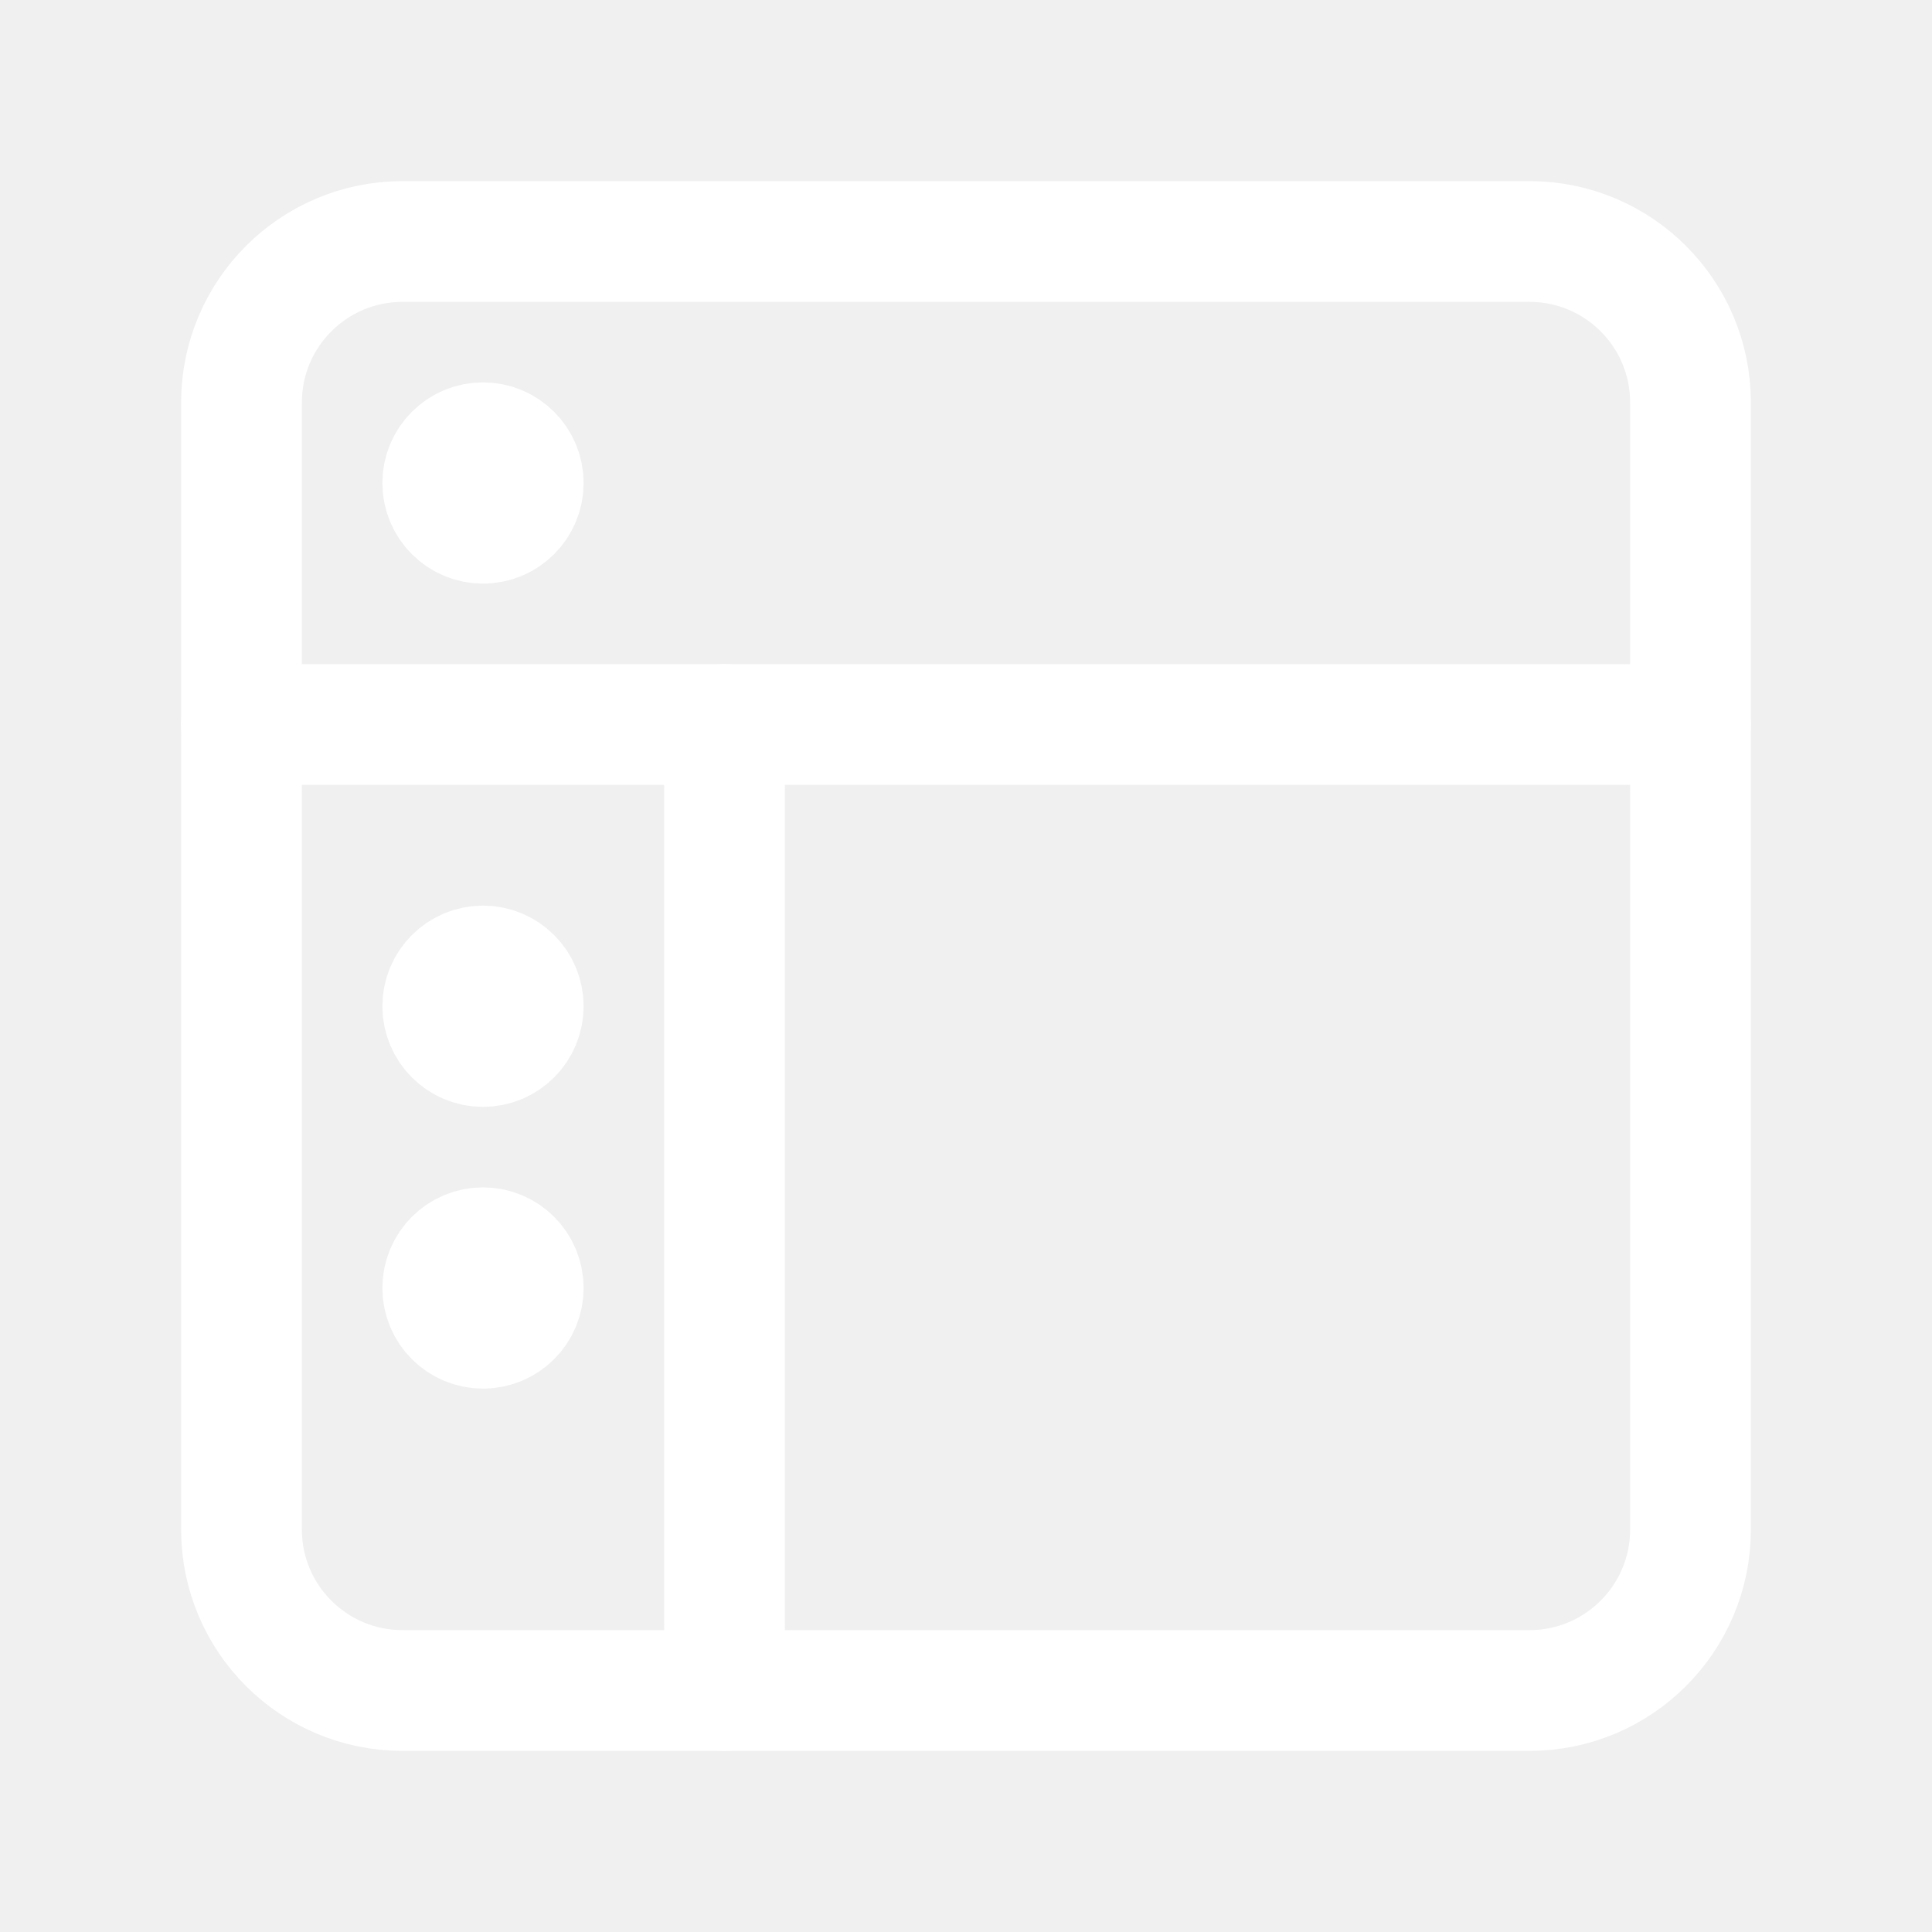
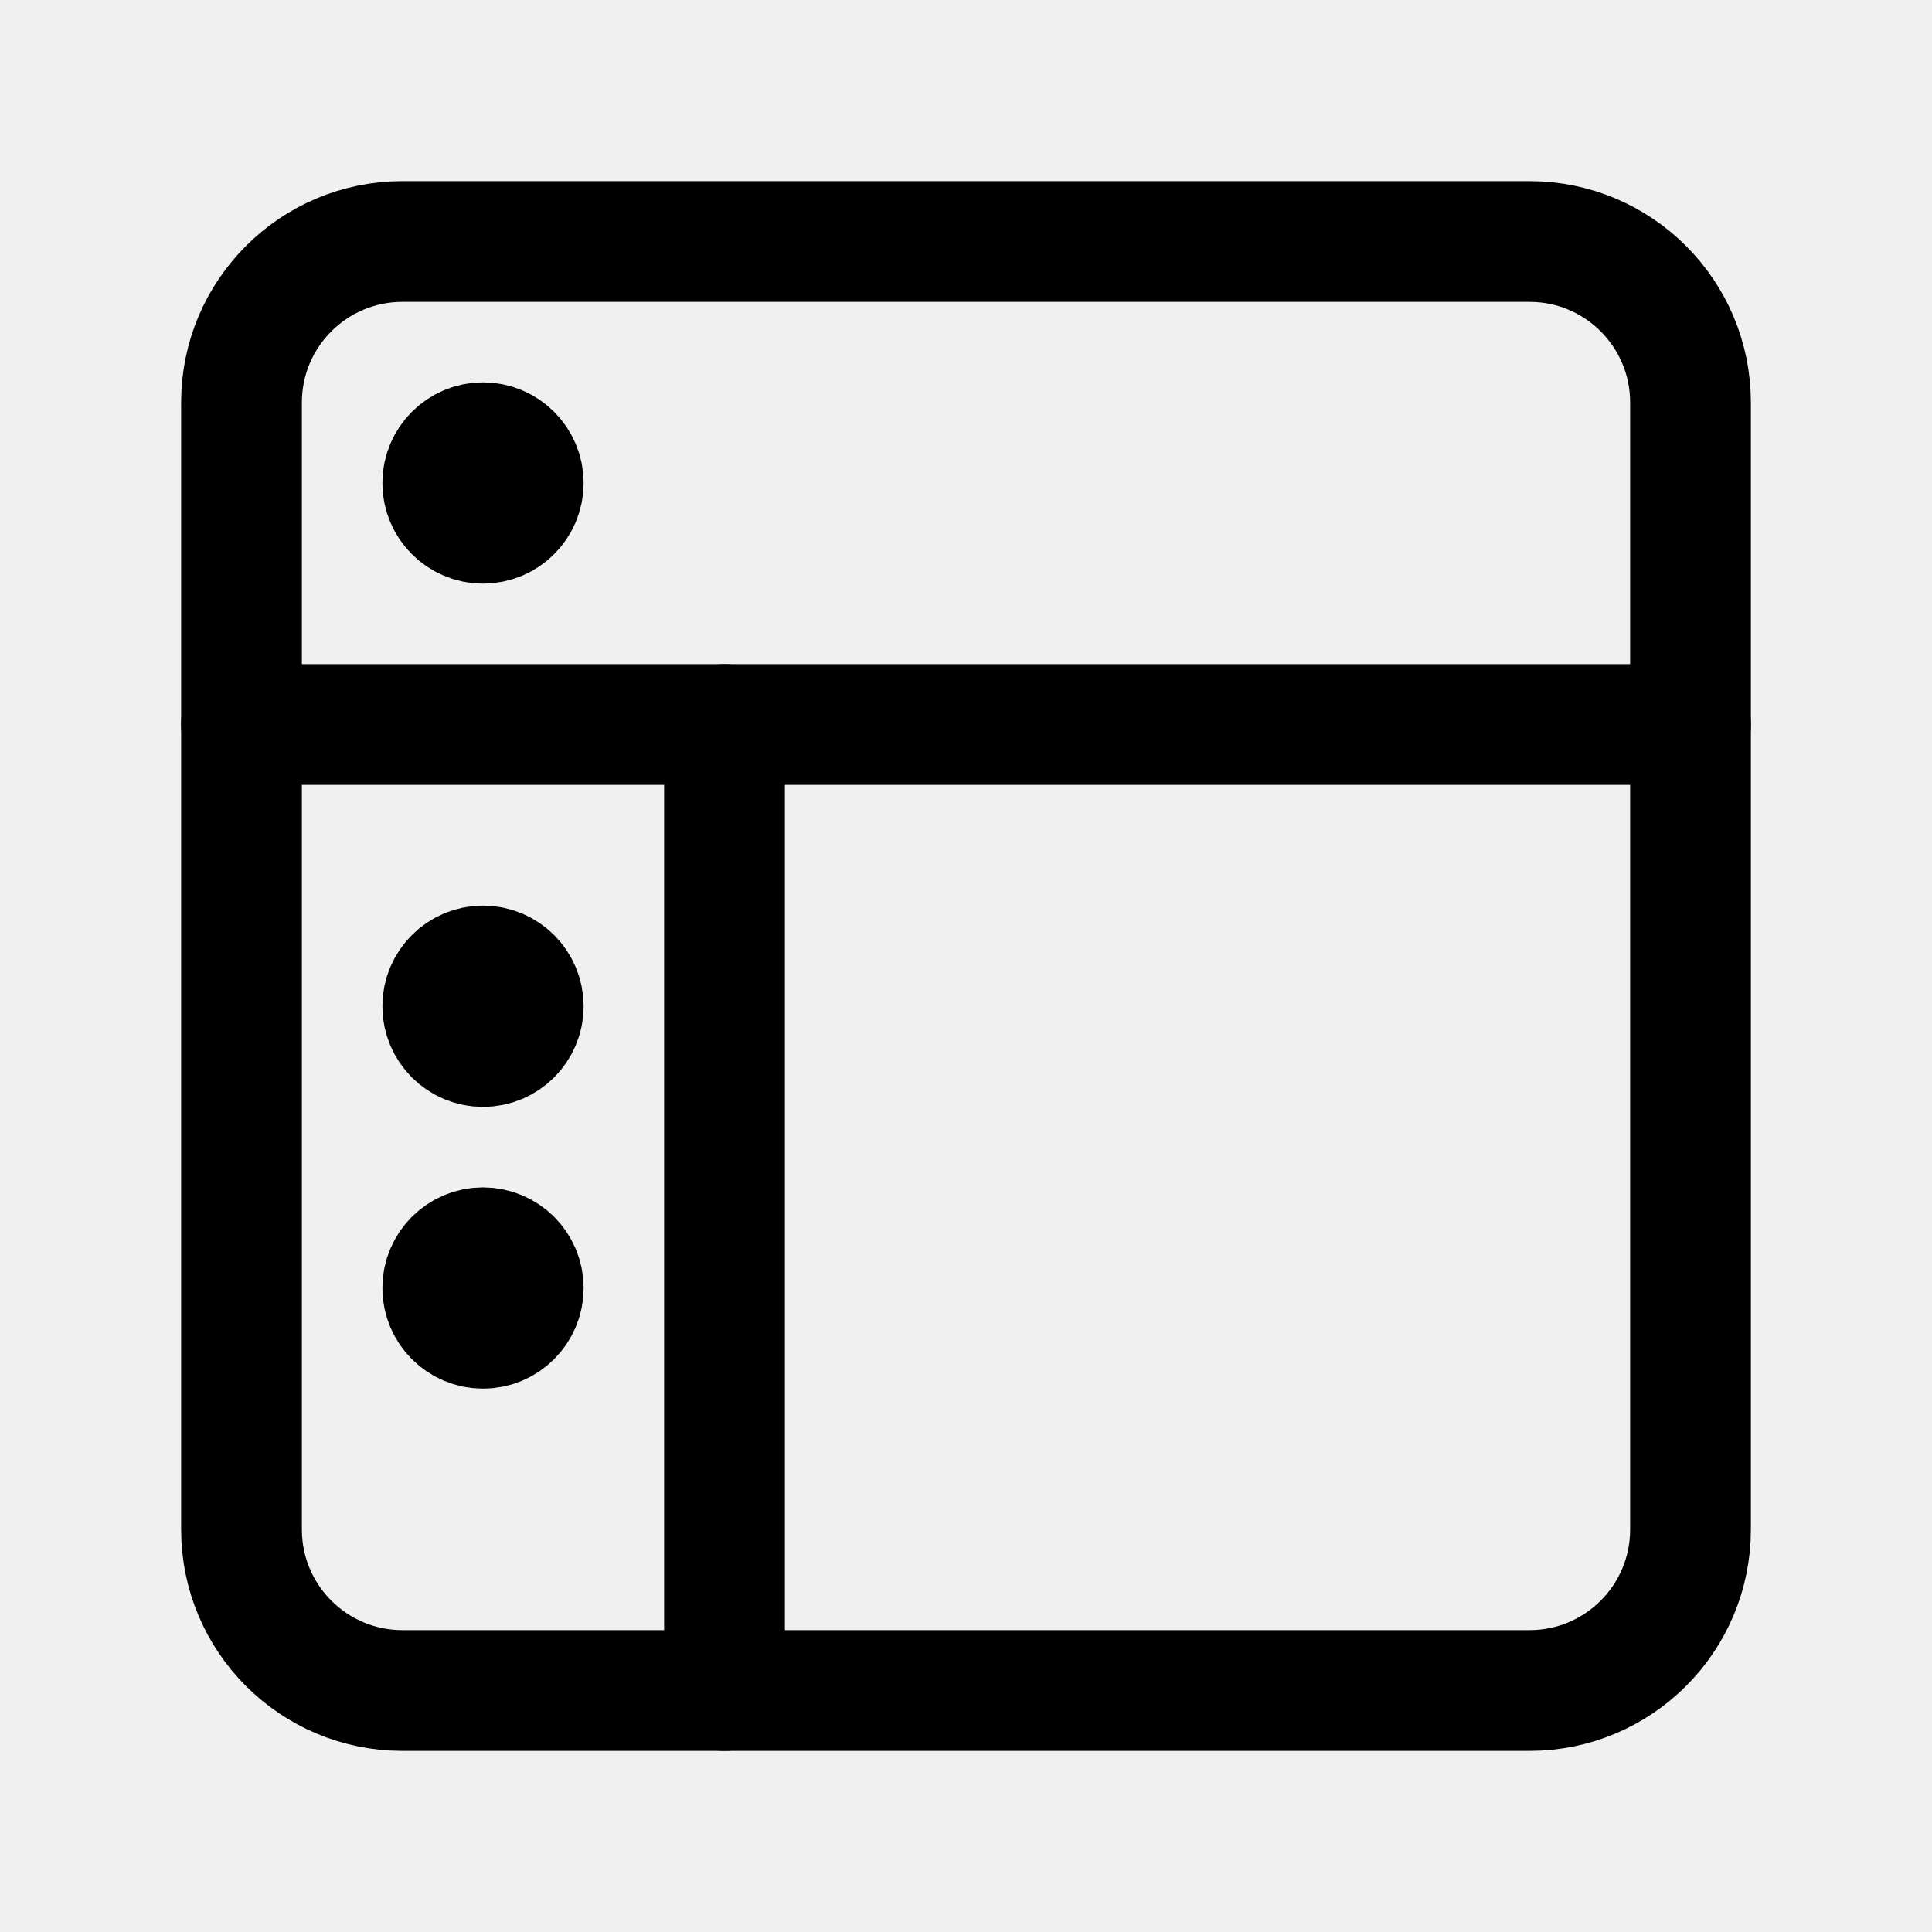
- <svg width="24" height="24" viewBox="0 0 24 24" fill="none" stroke="#ffffff" stroke-width="1.5" stroke-linecap="round" stroke-linejoin="round">
+ <svg width="24" height="24" viewBox="0 0 24 24" fill="none" stroke="currentColor" stroke-width="1.5" stroke-linecap="round" stroke-linejoin="round">
  <rect x="3" y="3" width="18" height="18" rx="2" />
  <line x1="3" y1="9" x2="21" y2="9" />
  <line x1="9" y1="21" x2="9" y2="9" />
-   <circle cx="6" cy="6" r="0.5" fill="#fff" />
-   <circle cx="6" cy="12.5" r="0.5" fill="#fff" />
-   <circle cx="6" cy="16" r="0.5" fill="#fff" />
+   <circle cx="6" cy="6" r="0.5" fill="currentColor" />
+   <circle cx="6" cy="12.5" r="0.5" fill="currentColor" />
+   <circle cx="6" cy="16" r="0.5" fill="currentColor" />
</svg>
